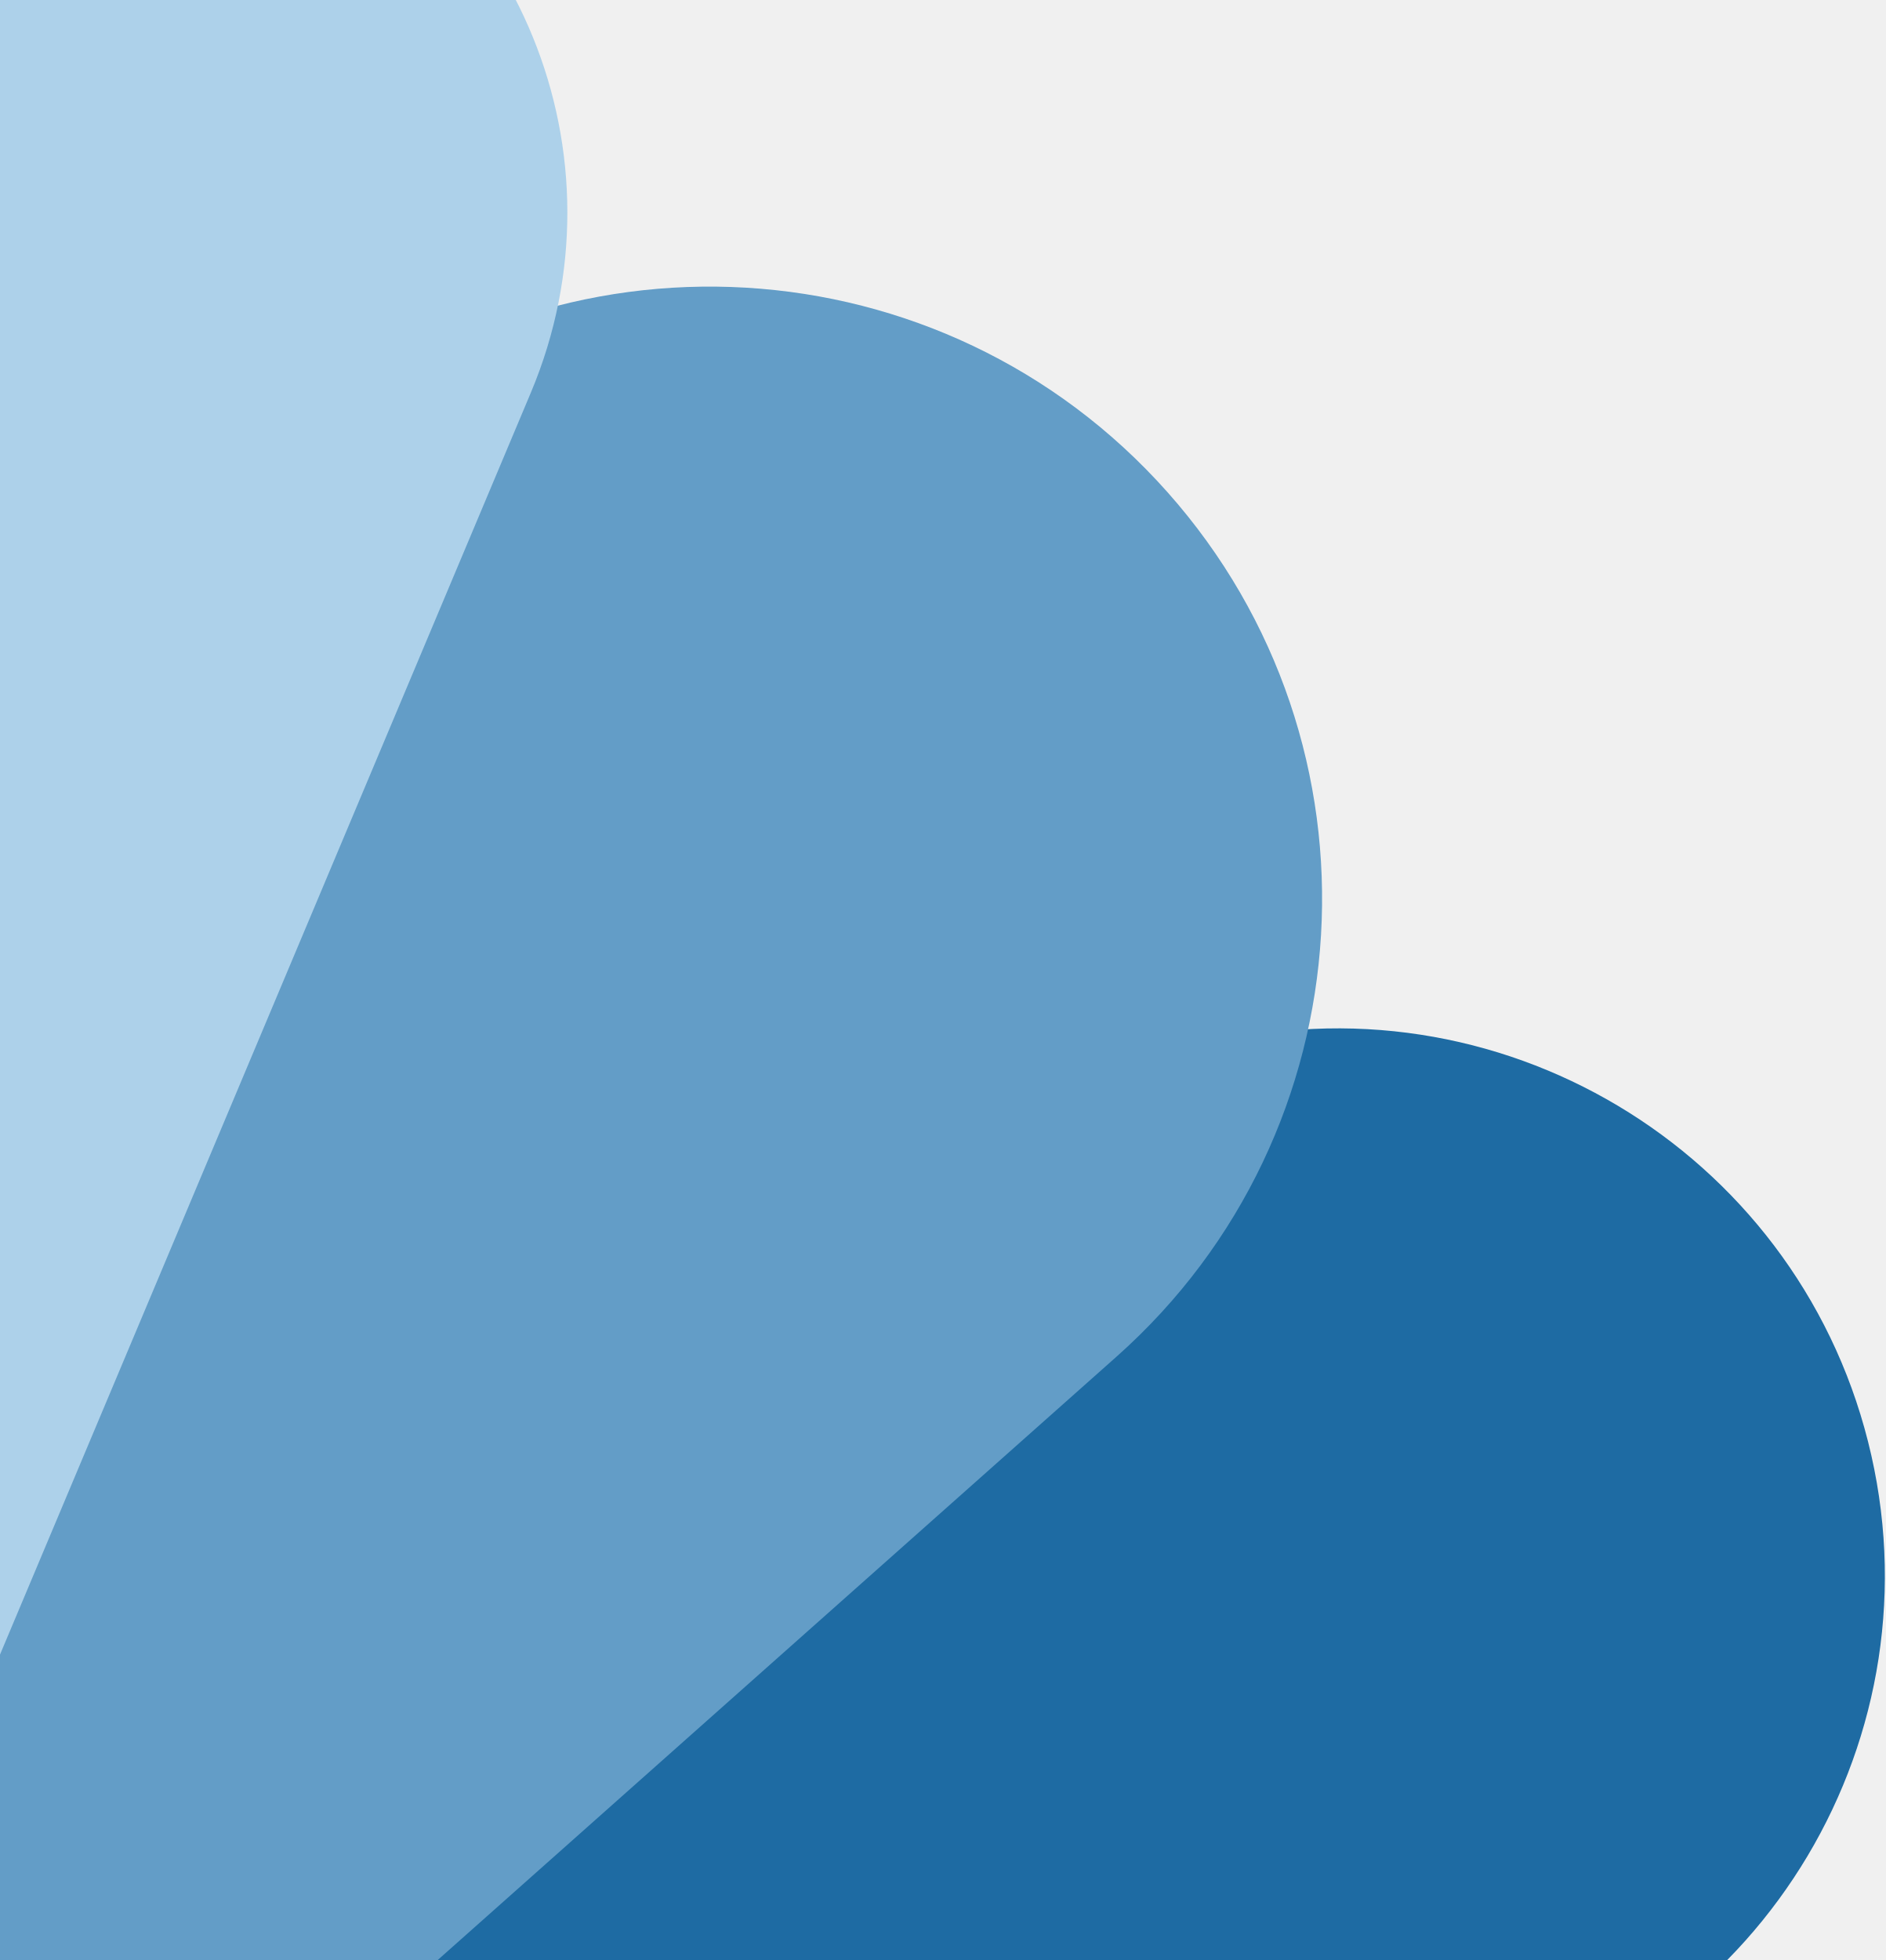
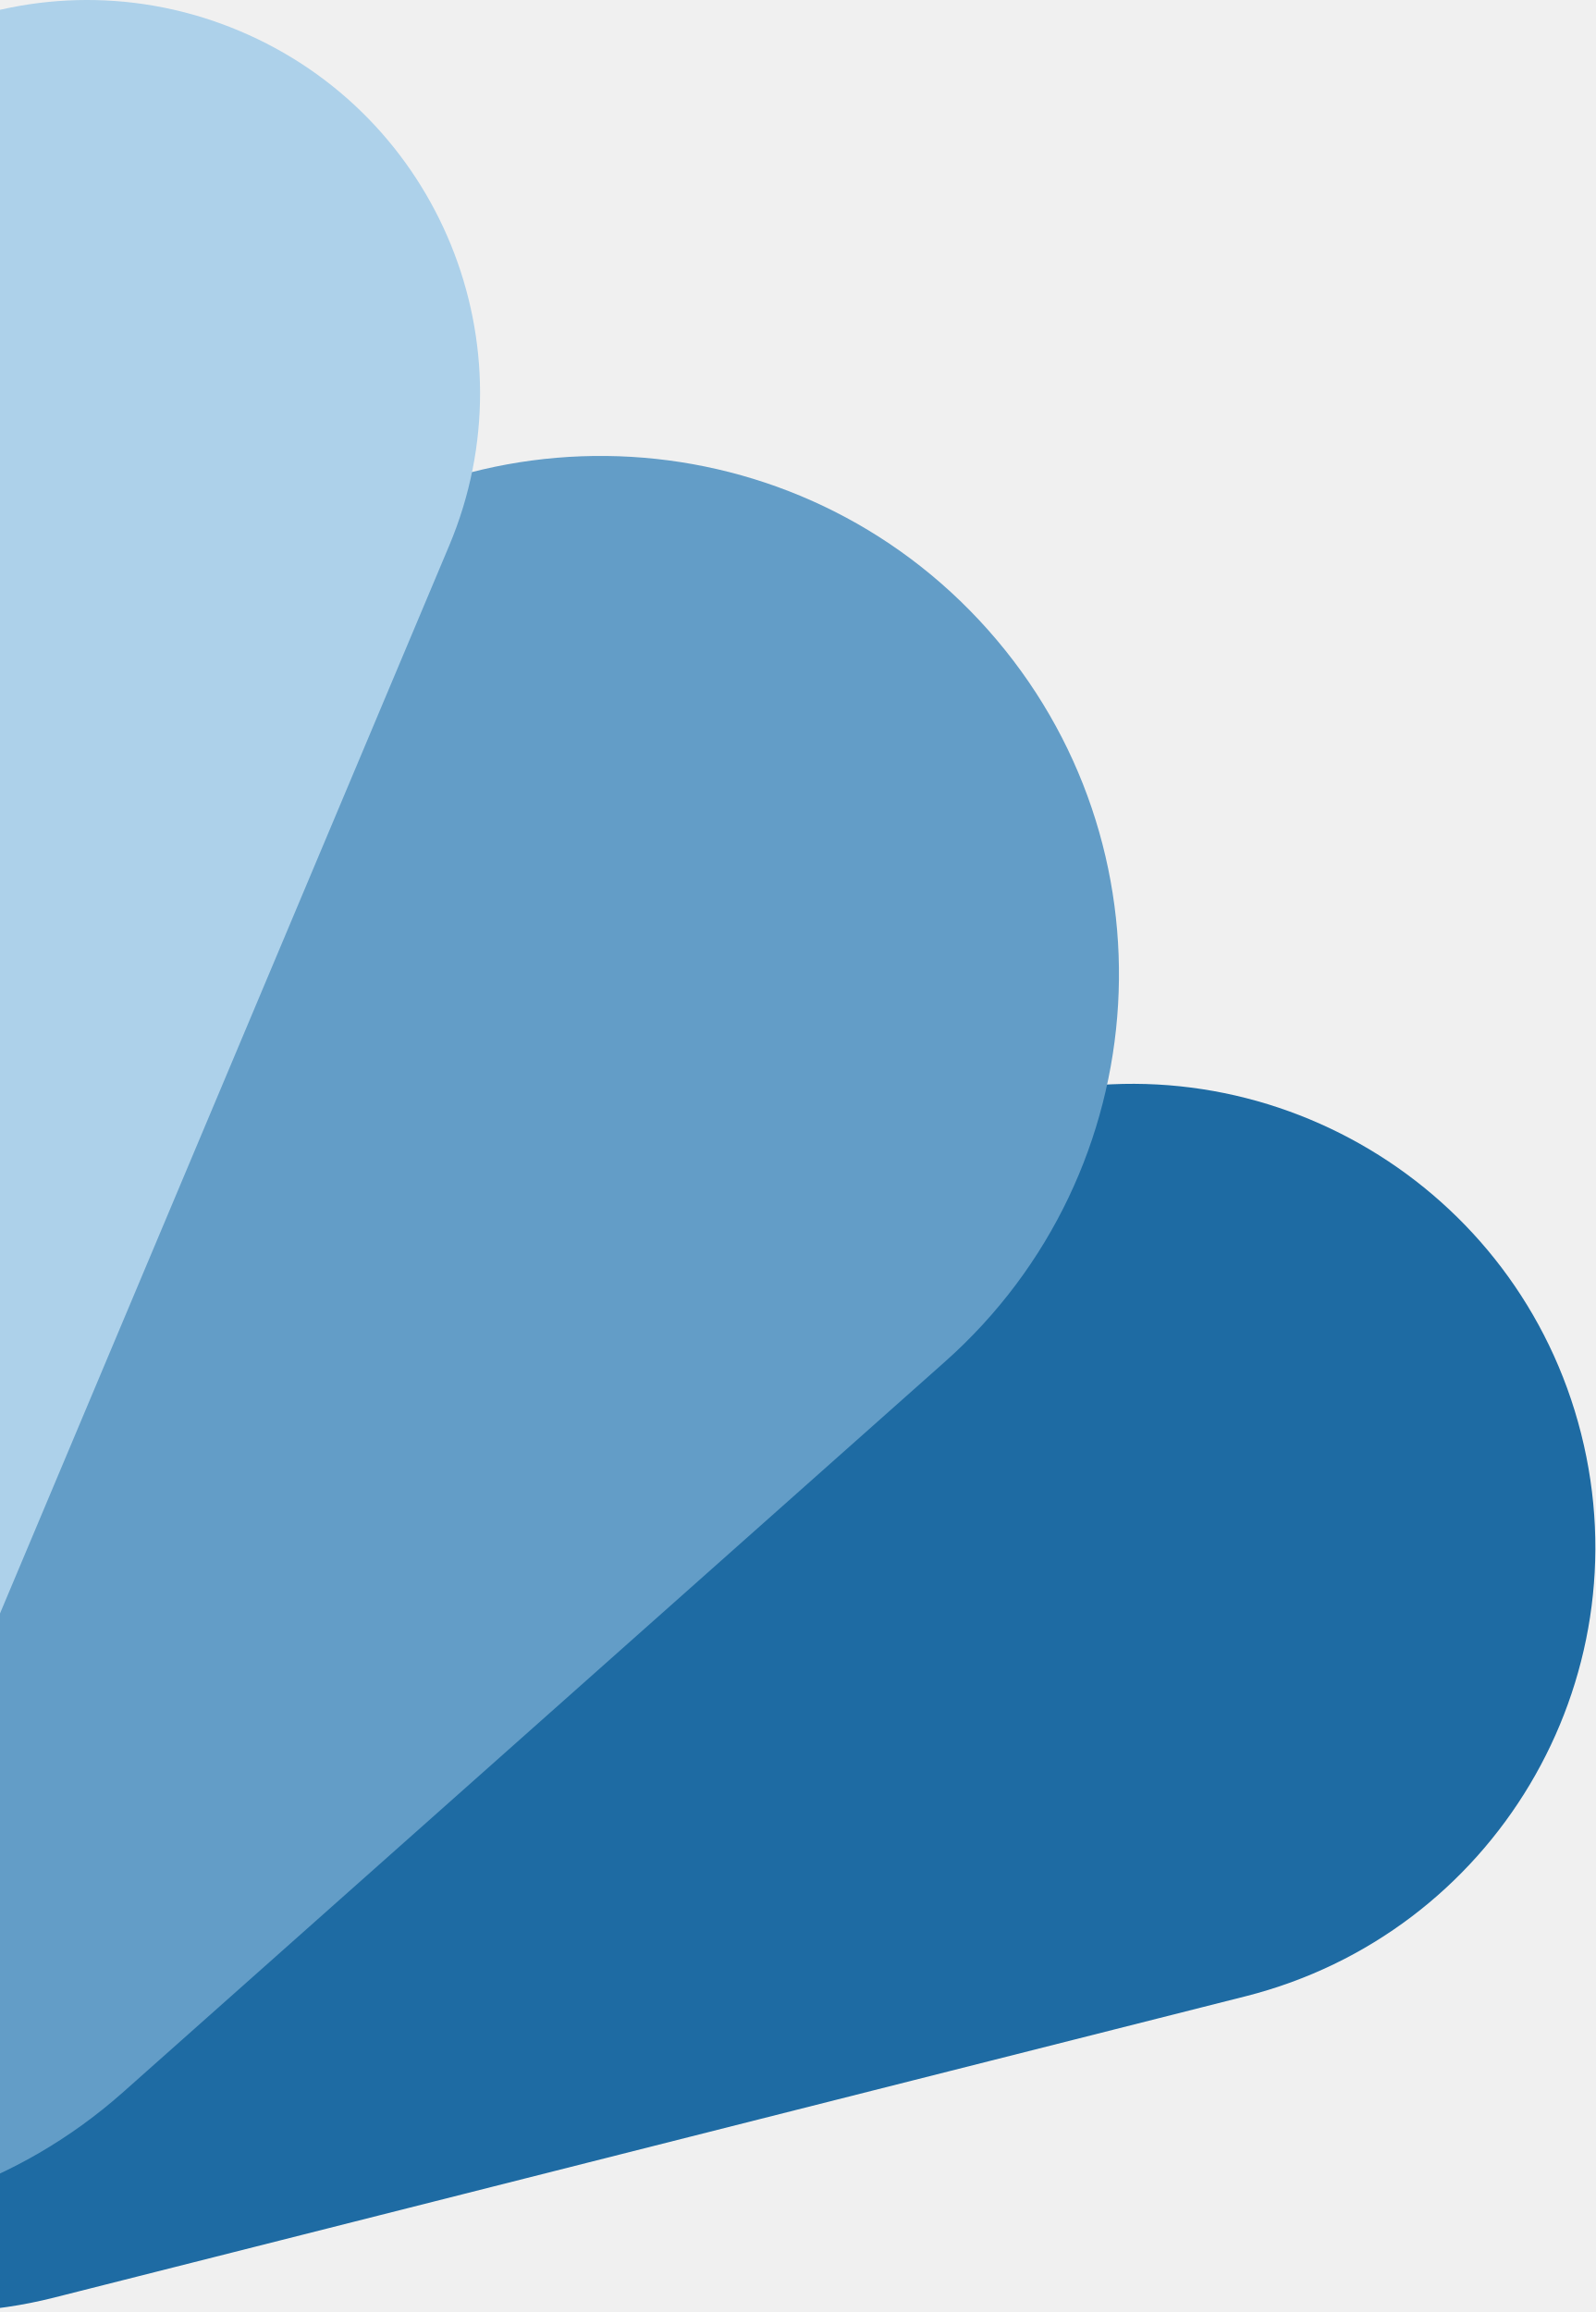
- <svg xmlns="http://www.w3.org/2000/svg" width="1039" height="1080" viewBox="0 0 1039 1080" fill="none">
-   <path d="M663.231 575.921C824.687 535.096 988.668 632.885 1029.49 794.341C1070.32 955.796 972.529 1119.78 811.073 1160.6L35.183 1356.79C-126.273 1397.62 -290.254 1299.83 -331.079 1138.37C-371.904 976.919 -274.115 812.938 -112.659 772.112L663.231 575.921Z" fill="#1E6BA3" />
-   <path d="M167.082 243.129C306.37 119.346 519.631 131.915 643.414 271.203C767.198 410.491 754.629 623.752 615.341 747.535L80.462 1222.88C-58.826 1346.66 -272.087 1334.09 -395.87 1194.8C-519.654 1055.52 -507.085 842.254 -367.797 718.47L167.082 243.129Z" fill="#639DC7" />
-   <path d="M-179.086 17.837C-124.288 -112.412 25.722 -173.578 155.971 -118.78C286.22 -63.982 347.386 86.028 292.588 216.277L-49.106 1028.45C-103.904 1158.7 -253.914 1219.87 -384.163 1165.07C-514.412 1110.27 -575.578 960.26 -520.78 830.011L-179.086 17.837Z" fill="#ADD1EA" />
+ <svg xmlns="http://www.w3.org/2000/svg" width="1039" height="1505" viewBox="0 0 1039 1505" fill="none">
+   <g clip-path="url(#clip0_3474_391)">
+     <path d="M663.1 714.789C824.555 673.964 988.536 771.753 1029.36 933.209C1070.19 1094.66 972.397 1258.64 810.942 1299.47L35.051 1495.66C-126.404 1536.49 -290.385 1438.7 -331.211 1277.24C-372.036 1115.79 -274.246 951.806 -112.791 910.98L663.1 714.789Z" fill="#1E6BA3" />
+     <path d="M166.95 381.997C306.238 258.214 519.499 270.783 643.282 410.071C767.066 549.359 754.497 762.62 615.209 886.403L80.33 1361.74C-58.958 1485.53 -272.219 1472.96 -396.002 1333.67C-519.786 1194.38 -507.217 981.122 -367.929 857.339L166.95 381.997Z" fill="#639DC7" />
+     <path d="M-179.218 156.705C-124.42 26.456 25.59 -34.71 155.839 20.088C286.088 74.886 347.254 224.896 292.456 355.145L-49.238 1167.32C-104.036 1297.57 -254.046 1358.73 -384.295 1303.94C-514.544 1249.14 -575.71 1099.13 -520.912 968.879L-179.218 156.705Z" fill="#ADD1EA" />
+   </g>
+   <defs>
+     <clipPath id="clip0_3474_391">
+       <rect width="1039" height="1505" fill="white" />
+     </clipPath>
+   </defs>
</svg>
